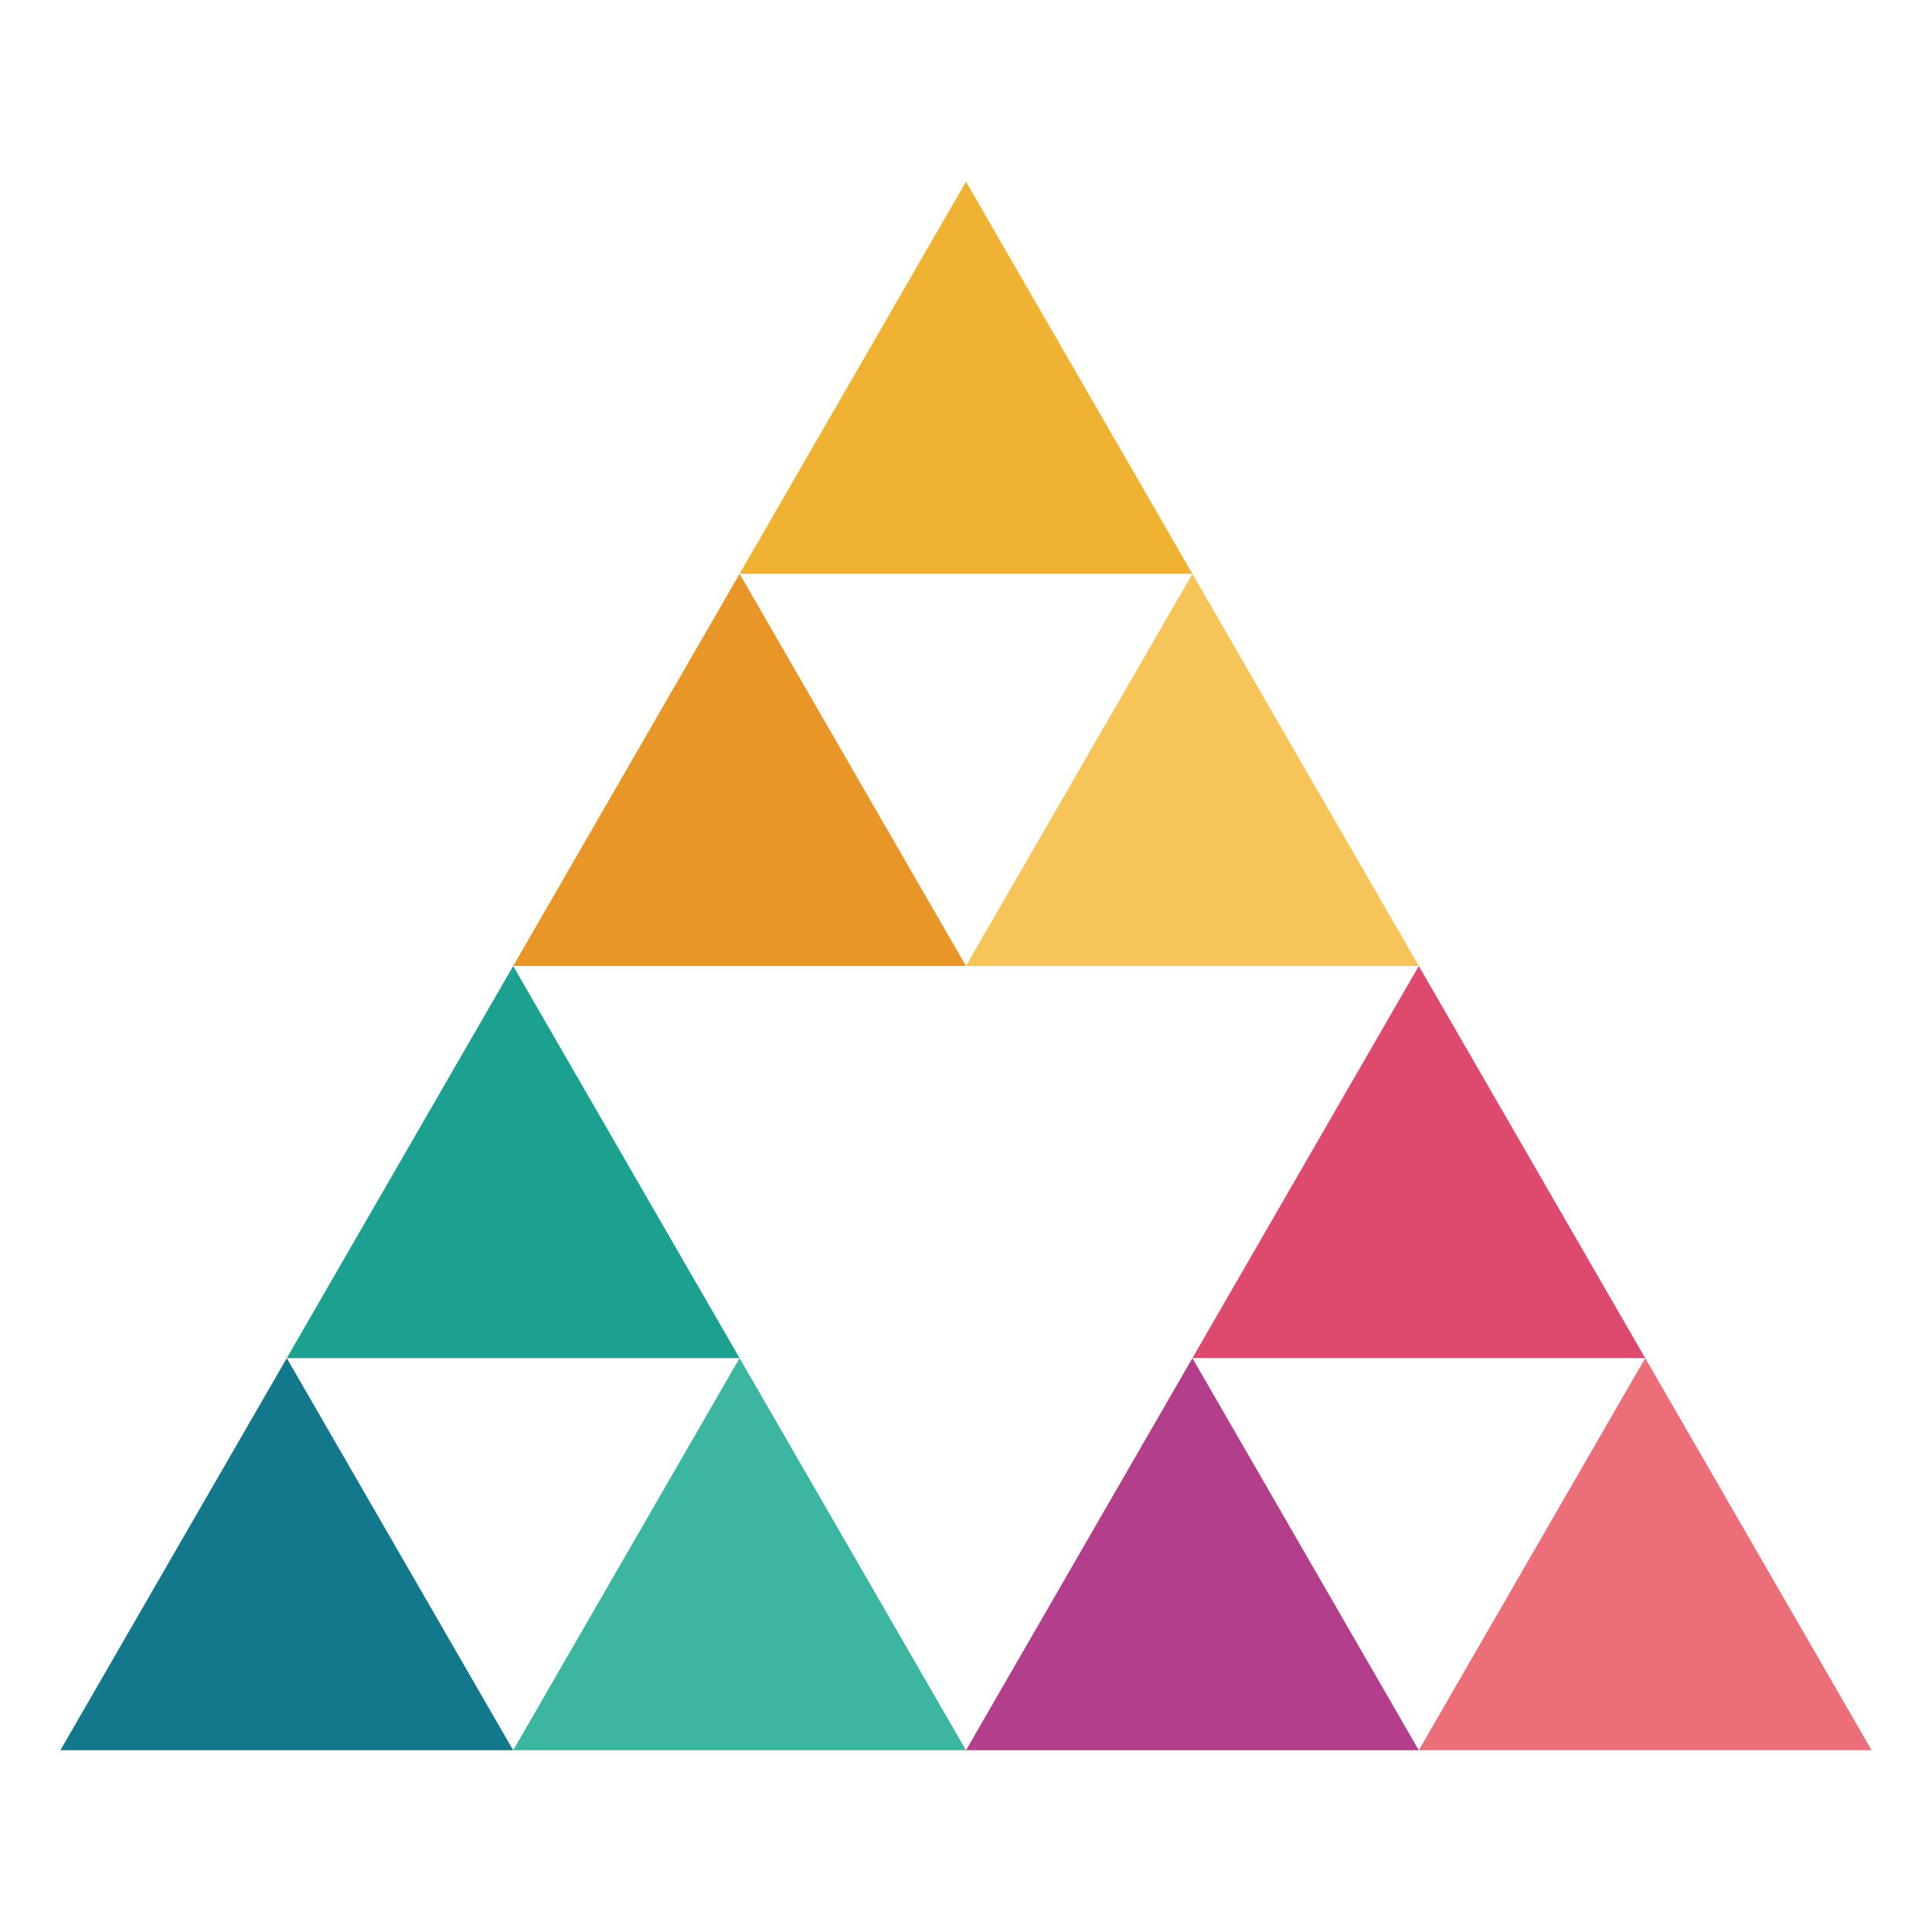
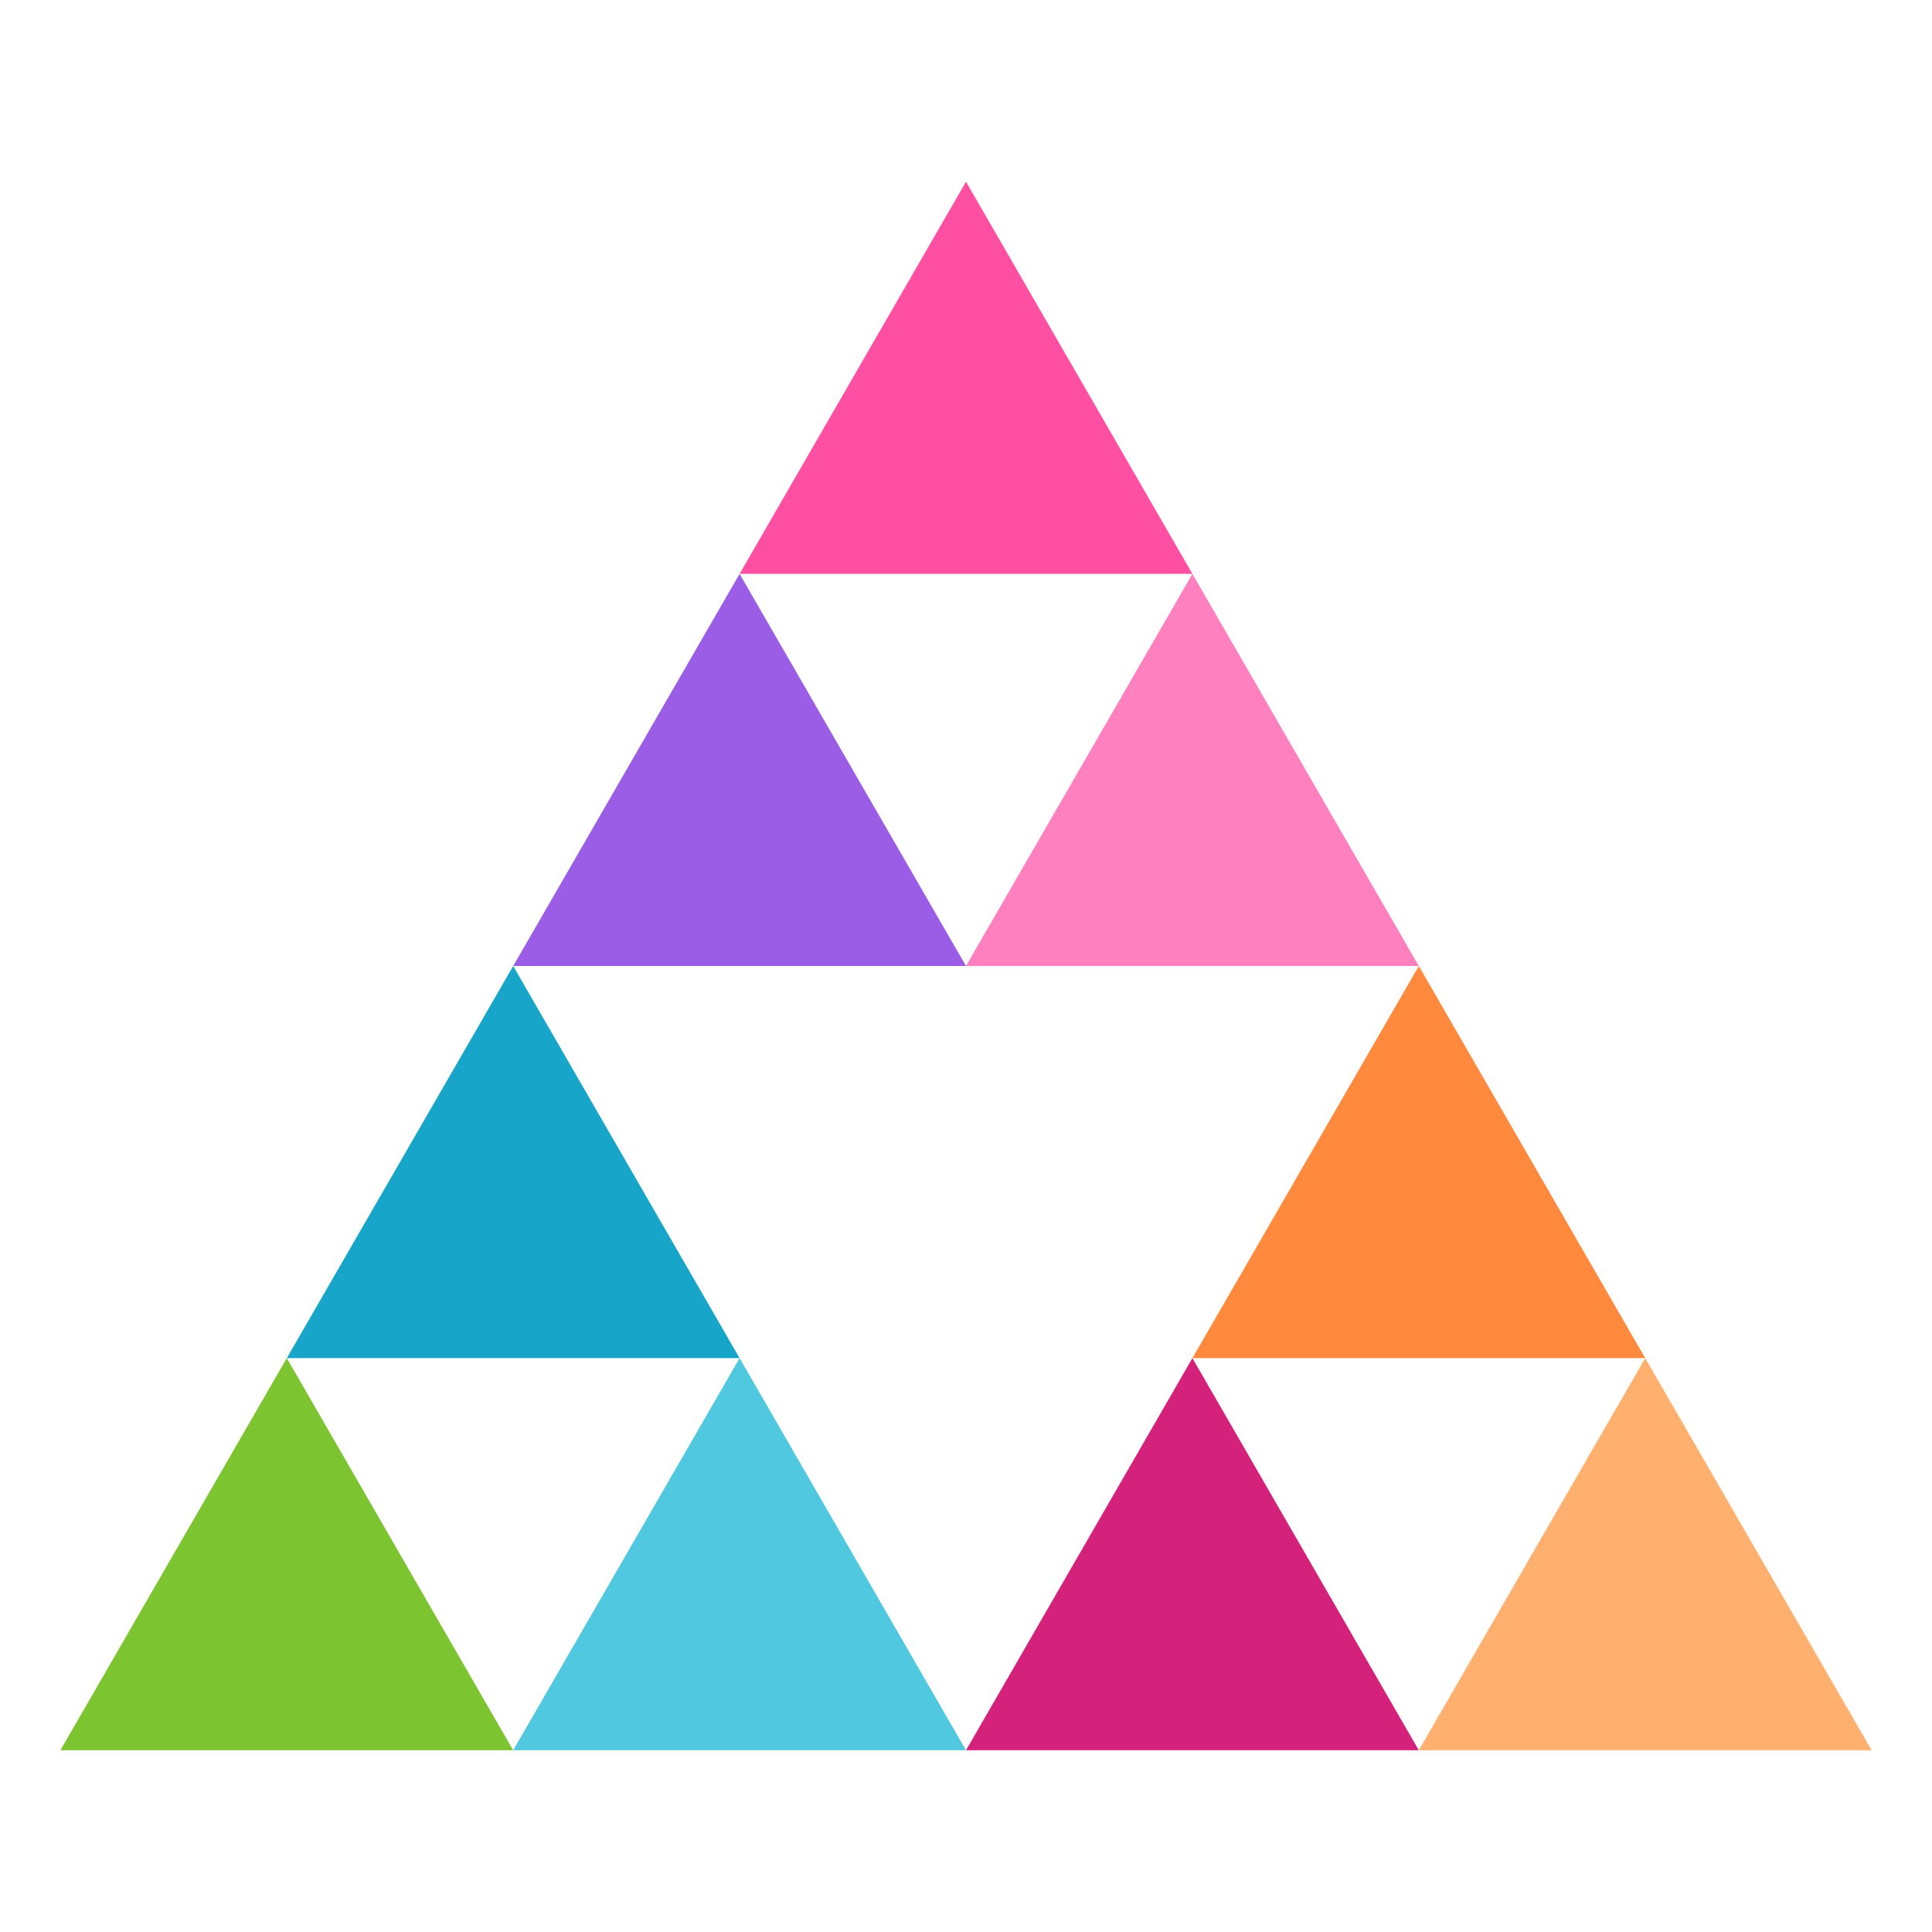
<svg xmlns="http://www.w3.org/2000/svg" viewBox="0 0 64 64" width="64" height="64">
  <g transform="translate(2,6.019238) scale(0.6)">
    <g transform="translate(0,0)">
-       <path d="M37.50 21.65L50.00 0.00L62.50 21.65Z" fill="#f0b232" />
-       <path d="M25.00 43.30L37.50 21.65L50.00 43.30Z" fill="#e89628" />
-       <path d="M50.00 43.30L62.50 21.65L75.00 43.30Z" fill="#f7c45a" />
-       <path d="M12.50 64.95L25.00 43.30L37.50 64.95Z" fill="#1ca08f" />
-       <path d="M0.00 86.60L12.50 64.95L25.00 86.60Z" fill="#14788c" />
-       <path d="M25.00 86.60L37.50 64.95L50.00 86.60Z" fill="#3cb6a0" />
-       <path d="M62.50 64.95L75.00 43.30L87.50 64.95Z" fill="#de4a6e" />
-       <path d="M50.00 86.60L62.50 64.95L75.00 86.60Z" fill="#b23e8c" />
-       <path d="M75.00 86.60L87.50 64.95L100.00 86.60Z" fill="#ec6e78" />
+       <path d="M37.50 21.65L50.00 0.00L62.50 21.65Z" fill="#ff4fa3" />
+       <path d="M25.00 43.30L37.50 21.65L50.00 43.30Z" fill="#9b5de5" />
+       <path d="M50.00 43.30L62.50 21.65L75.00 43.30Z" fill="#ff80be" />
+       <path d="M12.50 64.95L25.00 43.30L37.50 64.95Z" fill="#17a6c9" />
+       <path d="M0.00 86.60L12.50 64.95L25.00 86.60Z" fill="#7cc531" />
+       <path d="M25.00 86.60L37.50 64.95L50.00 86.60Z" fill="#50c8e0" />
+       <path d="M62.50 64.95L75.00 43.30L87.50 64.95Z" fill="#ff8a3d" />
+       <path d="M50.00 86.60L62.50 64.95L75.00 86.60Z" fill="#d3217c" />
+       <path d="M75.00 86.60L87.50 64.95L100.00 86.60Z" fill="#ffb06e" />
    </g>
  </g>
</svg>
